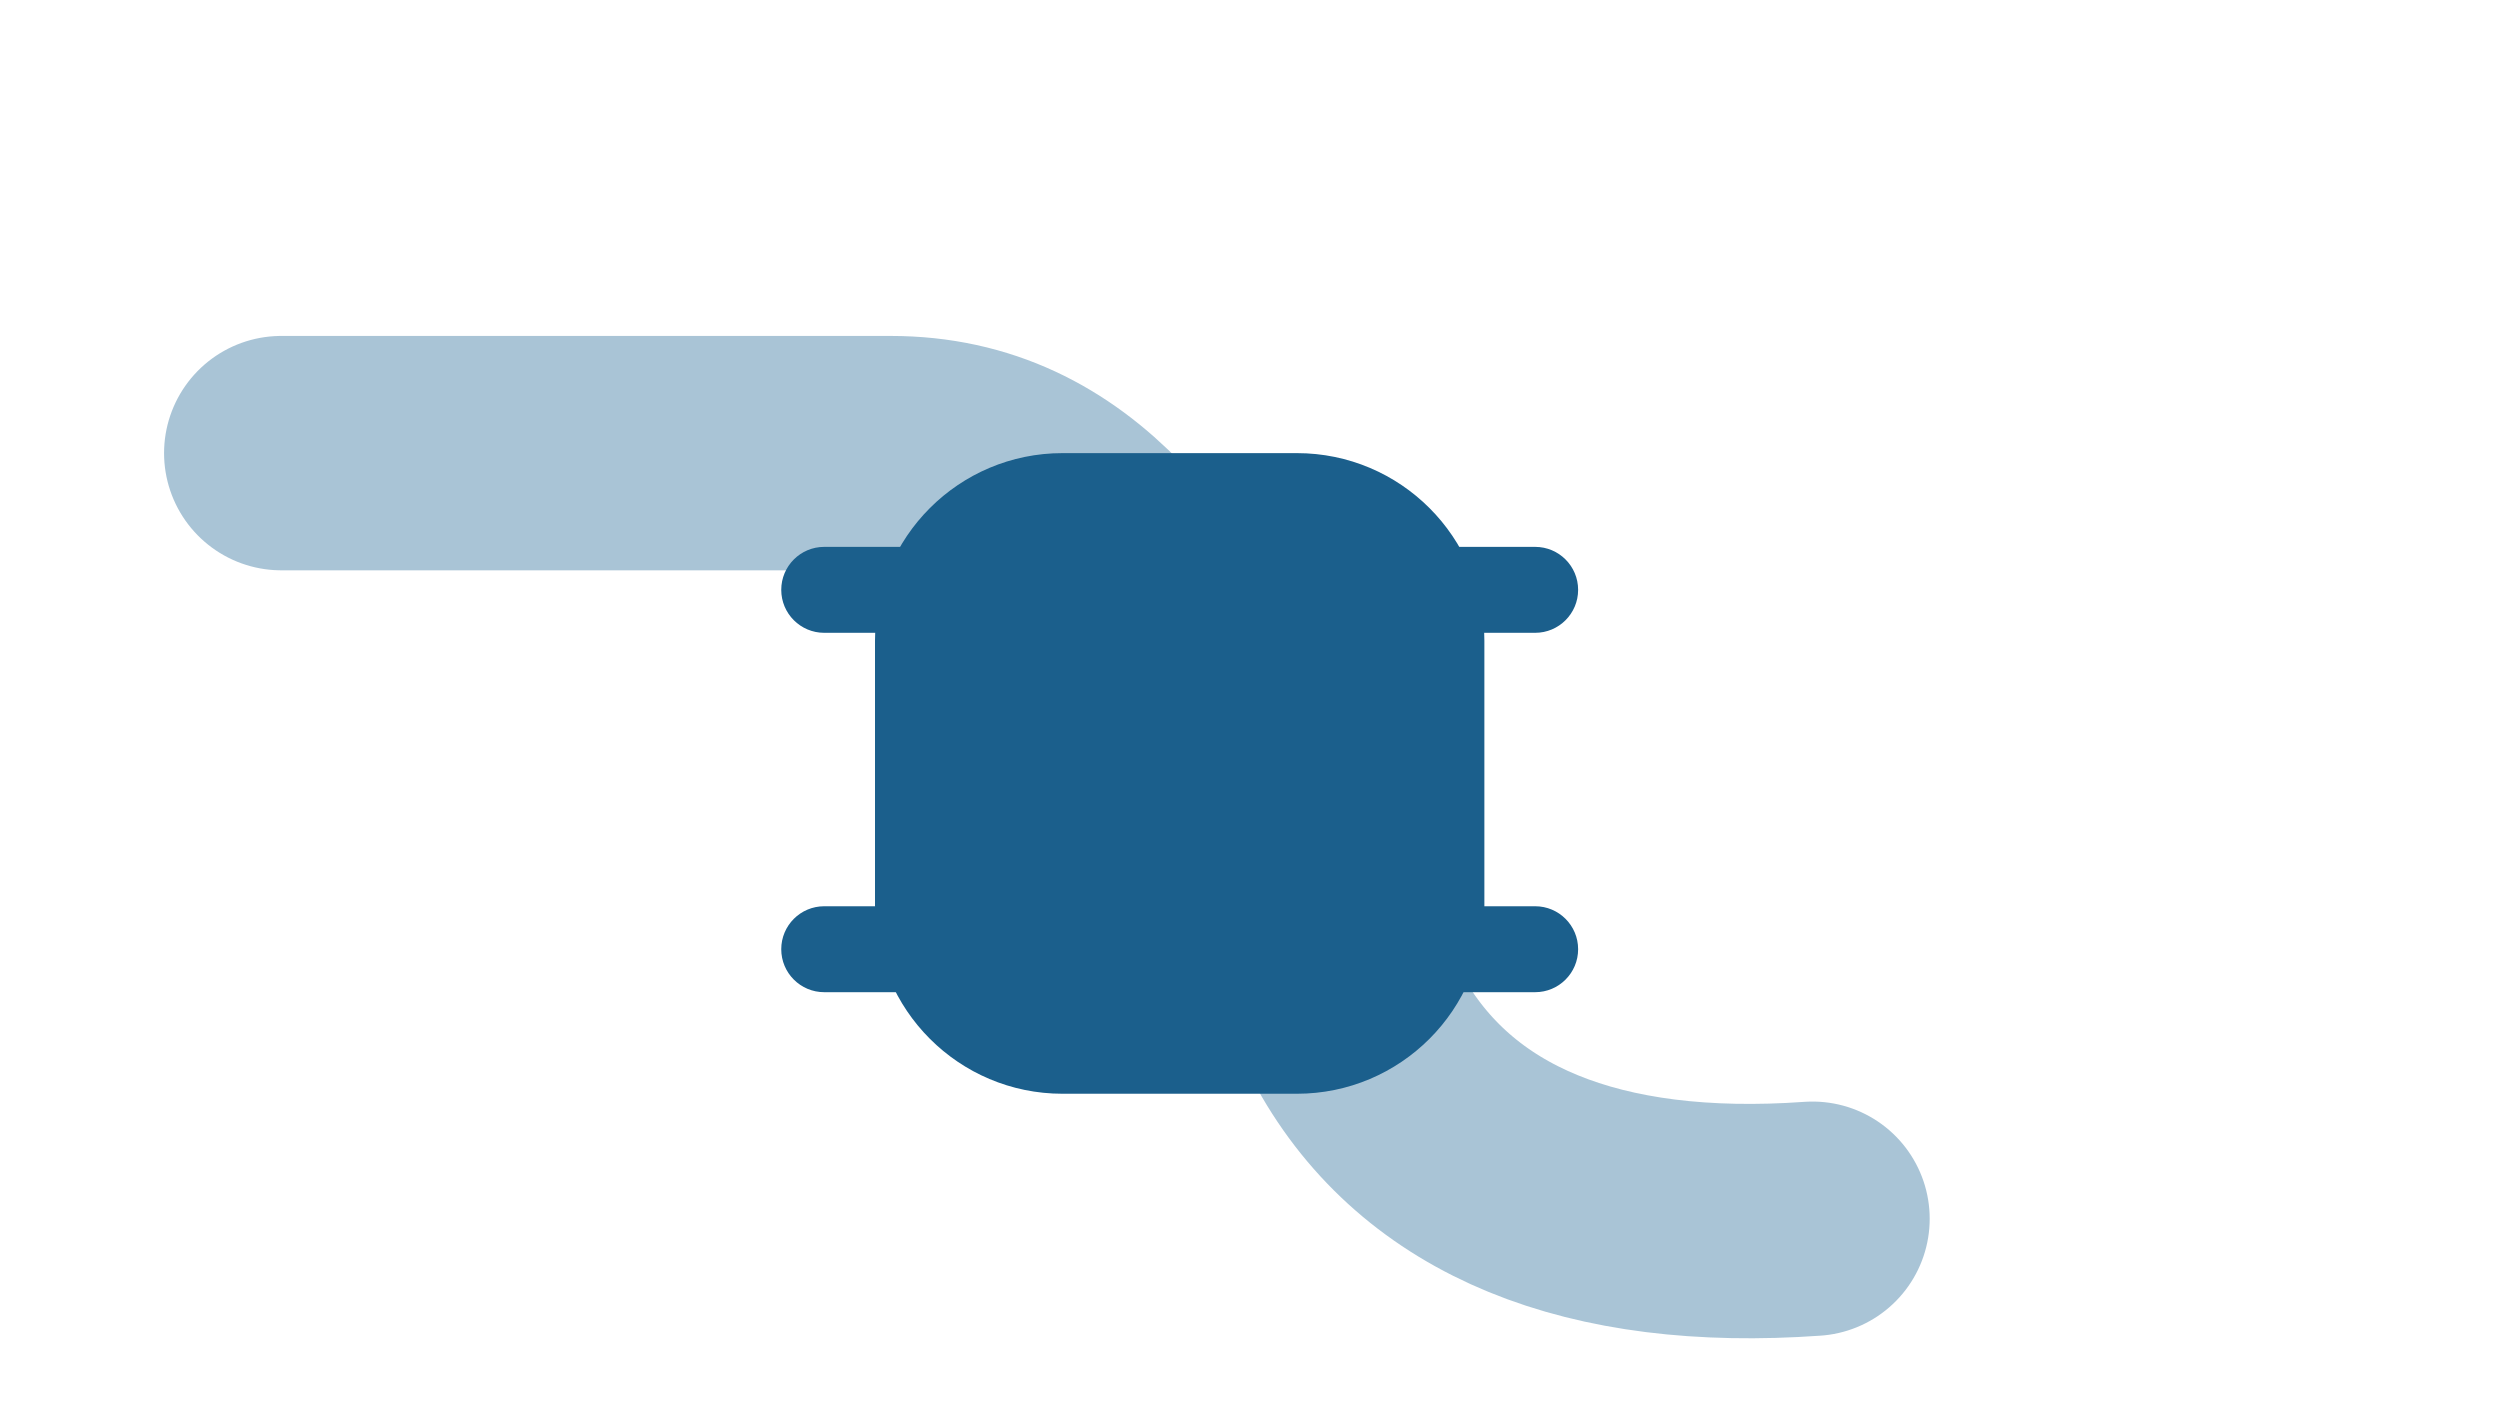
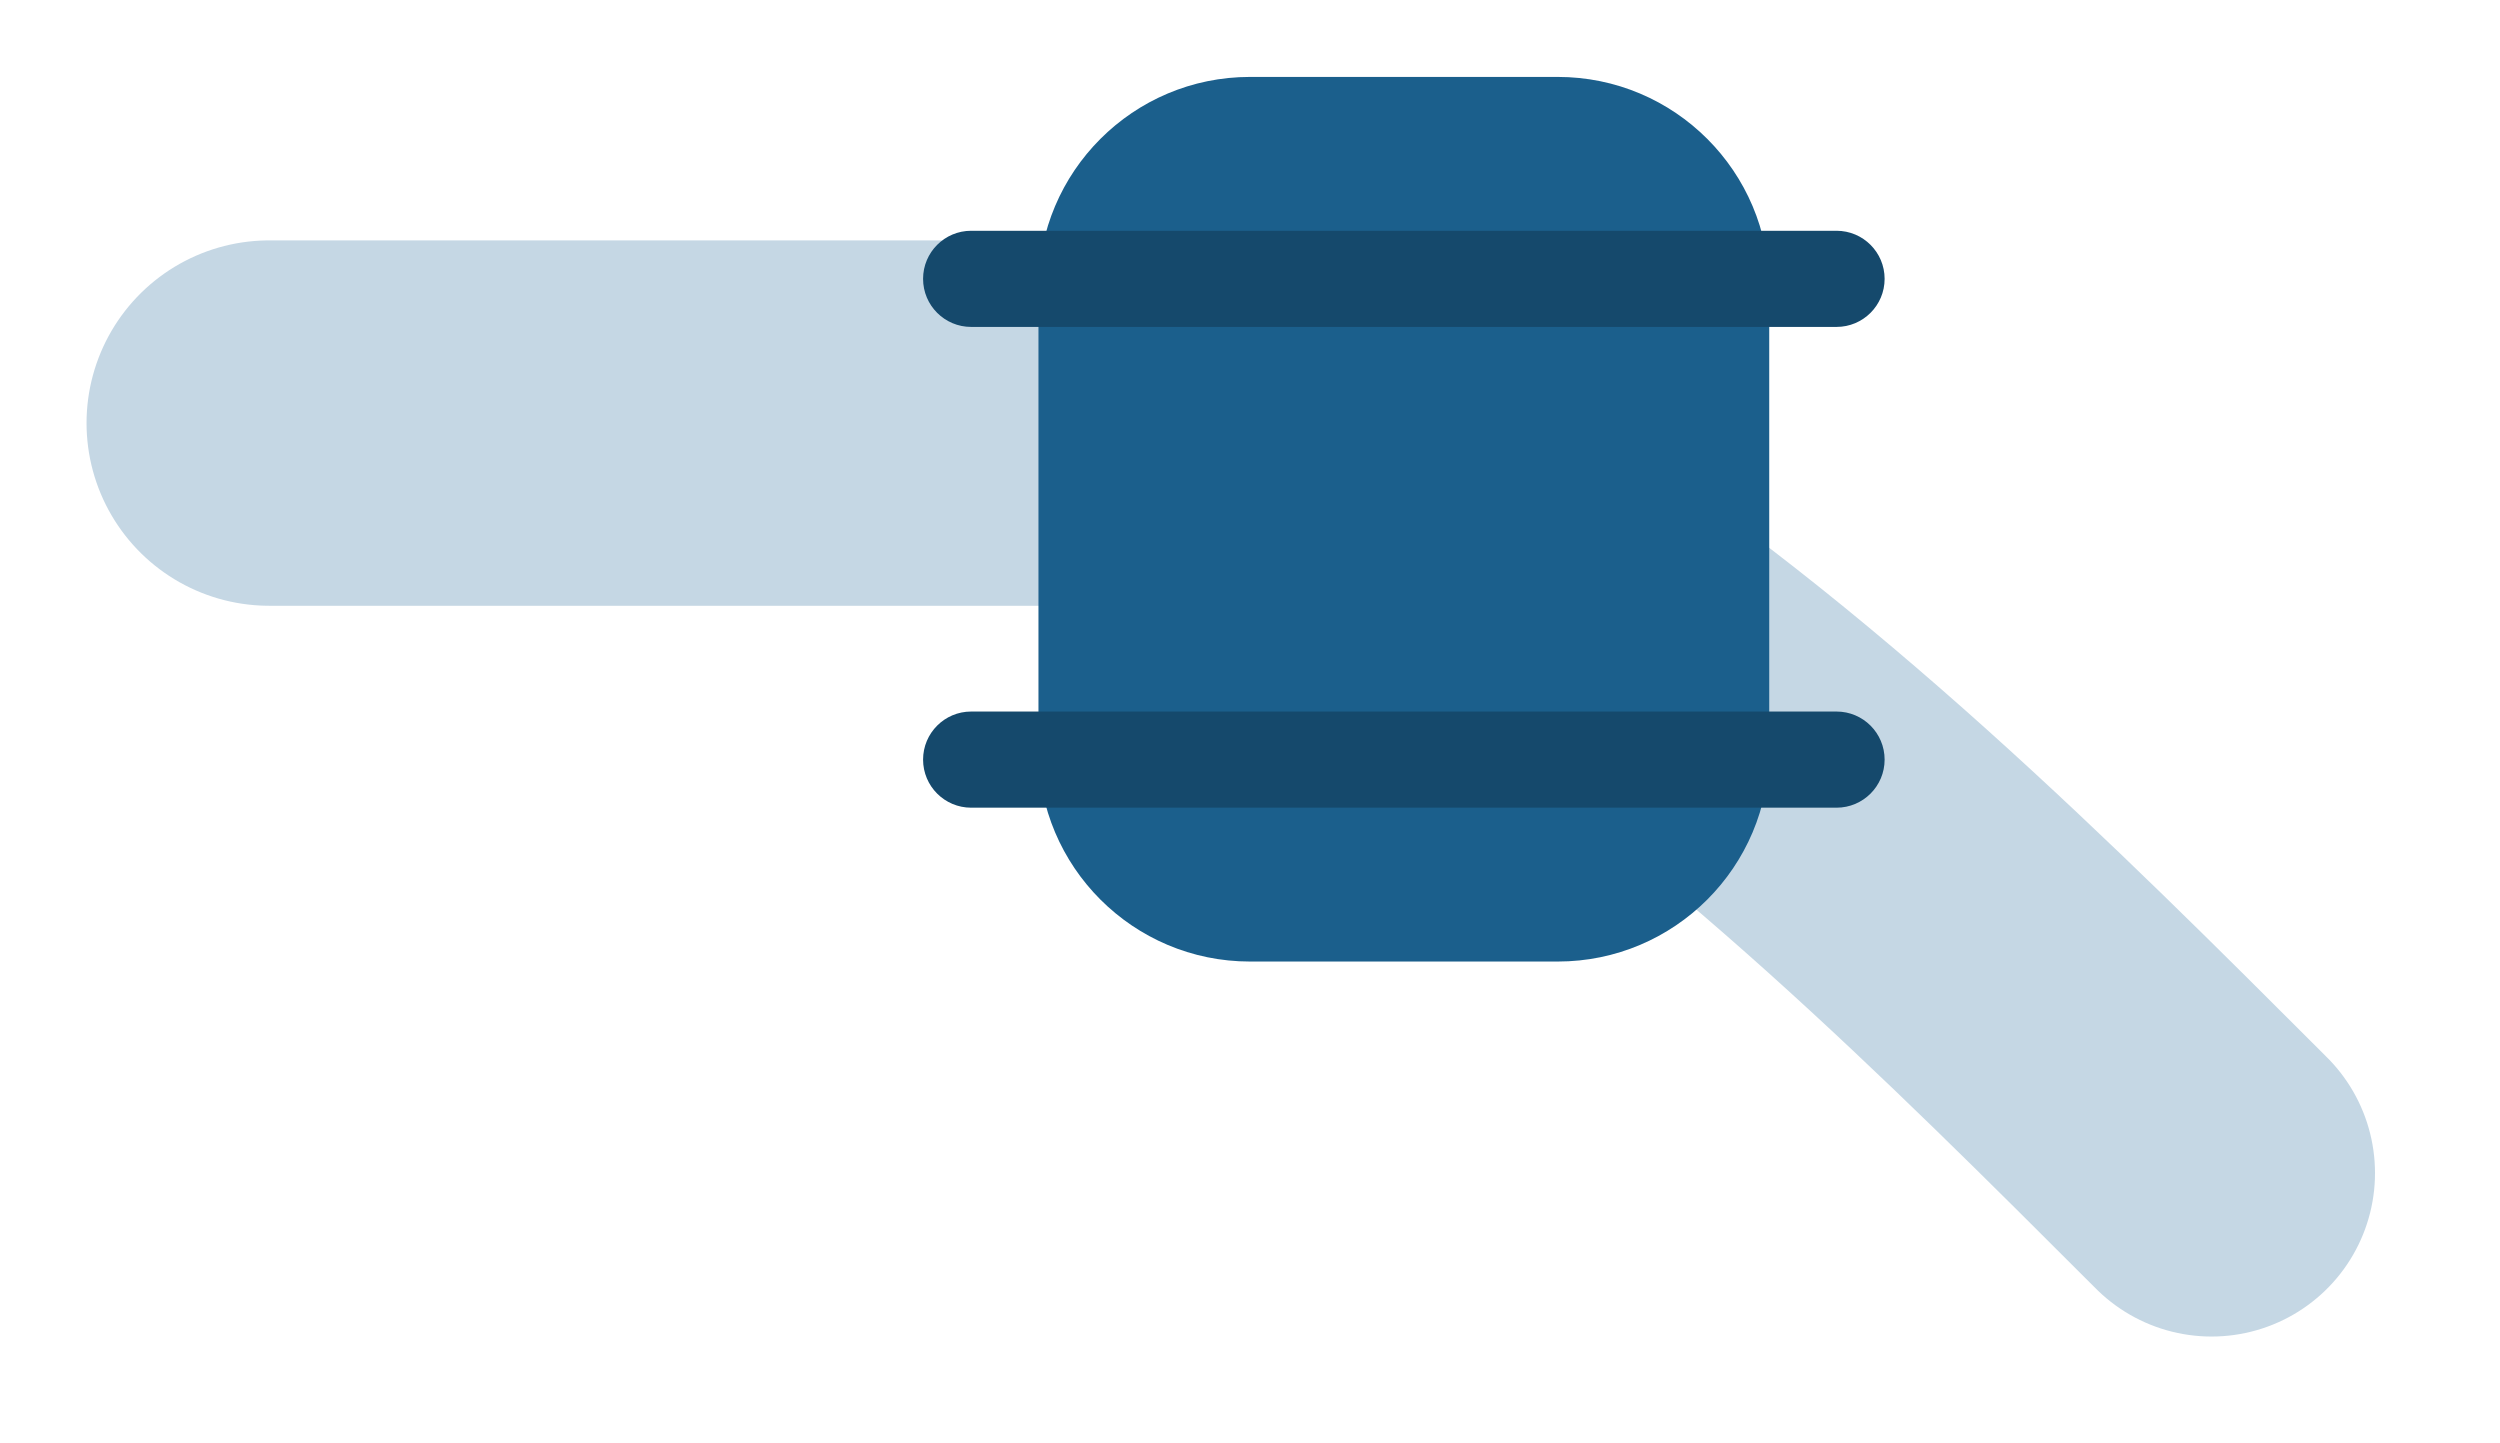
- <svg xmlns="http://www.w3.org/2000/svg" viewBox="0 0 320 180" role="img" aria-label="Knee">
-   <path d="M36 58h78c22 0 34 18 44 40l16 34c10 18 30 26 58 24" fill="none" stroke="#a9c4d6" stroke-width="30" stroke-linecap="round" />
-   <rect x="112" y="58" width="78" height="82" rx="24" fill="#1b5f8c" />
-   <rect x="100" y="70" width="102" height="11" rx="5.5" fill="#1b5f8c" />
-   <rect x="100" y="116" width="102" height="11" rx="5.5" fill="#1b5f8c" />
+ <svg xmlns="http://www.w3.org/2000/svg" viewBox="0 34 260 150" role="img" aria-label="Knee">
+   <path d="M28 78h118" fill="none" stroke="#c5d7e4" stroke-width="38" stroke-linecap="round" />
+   <path d="M156 92c28 18 52 42 74 64" fill="none" stroke="#c5d7e4" stroke-width="34" stroke-linecap="round" />
+   <rect x="108" y="42" width="76" height="92" rx="22" fill="#1b5f8c" />
+   <rect x="96" y="58" width="100" height="10" rx="5" fill="#15496c" />
+   <rect x="96" y="108" width="100" height="10" rx="5" fill="#15496c" />
</svg>
